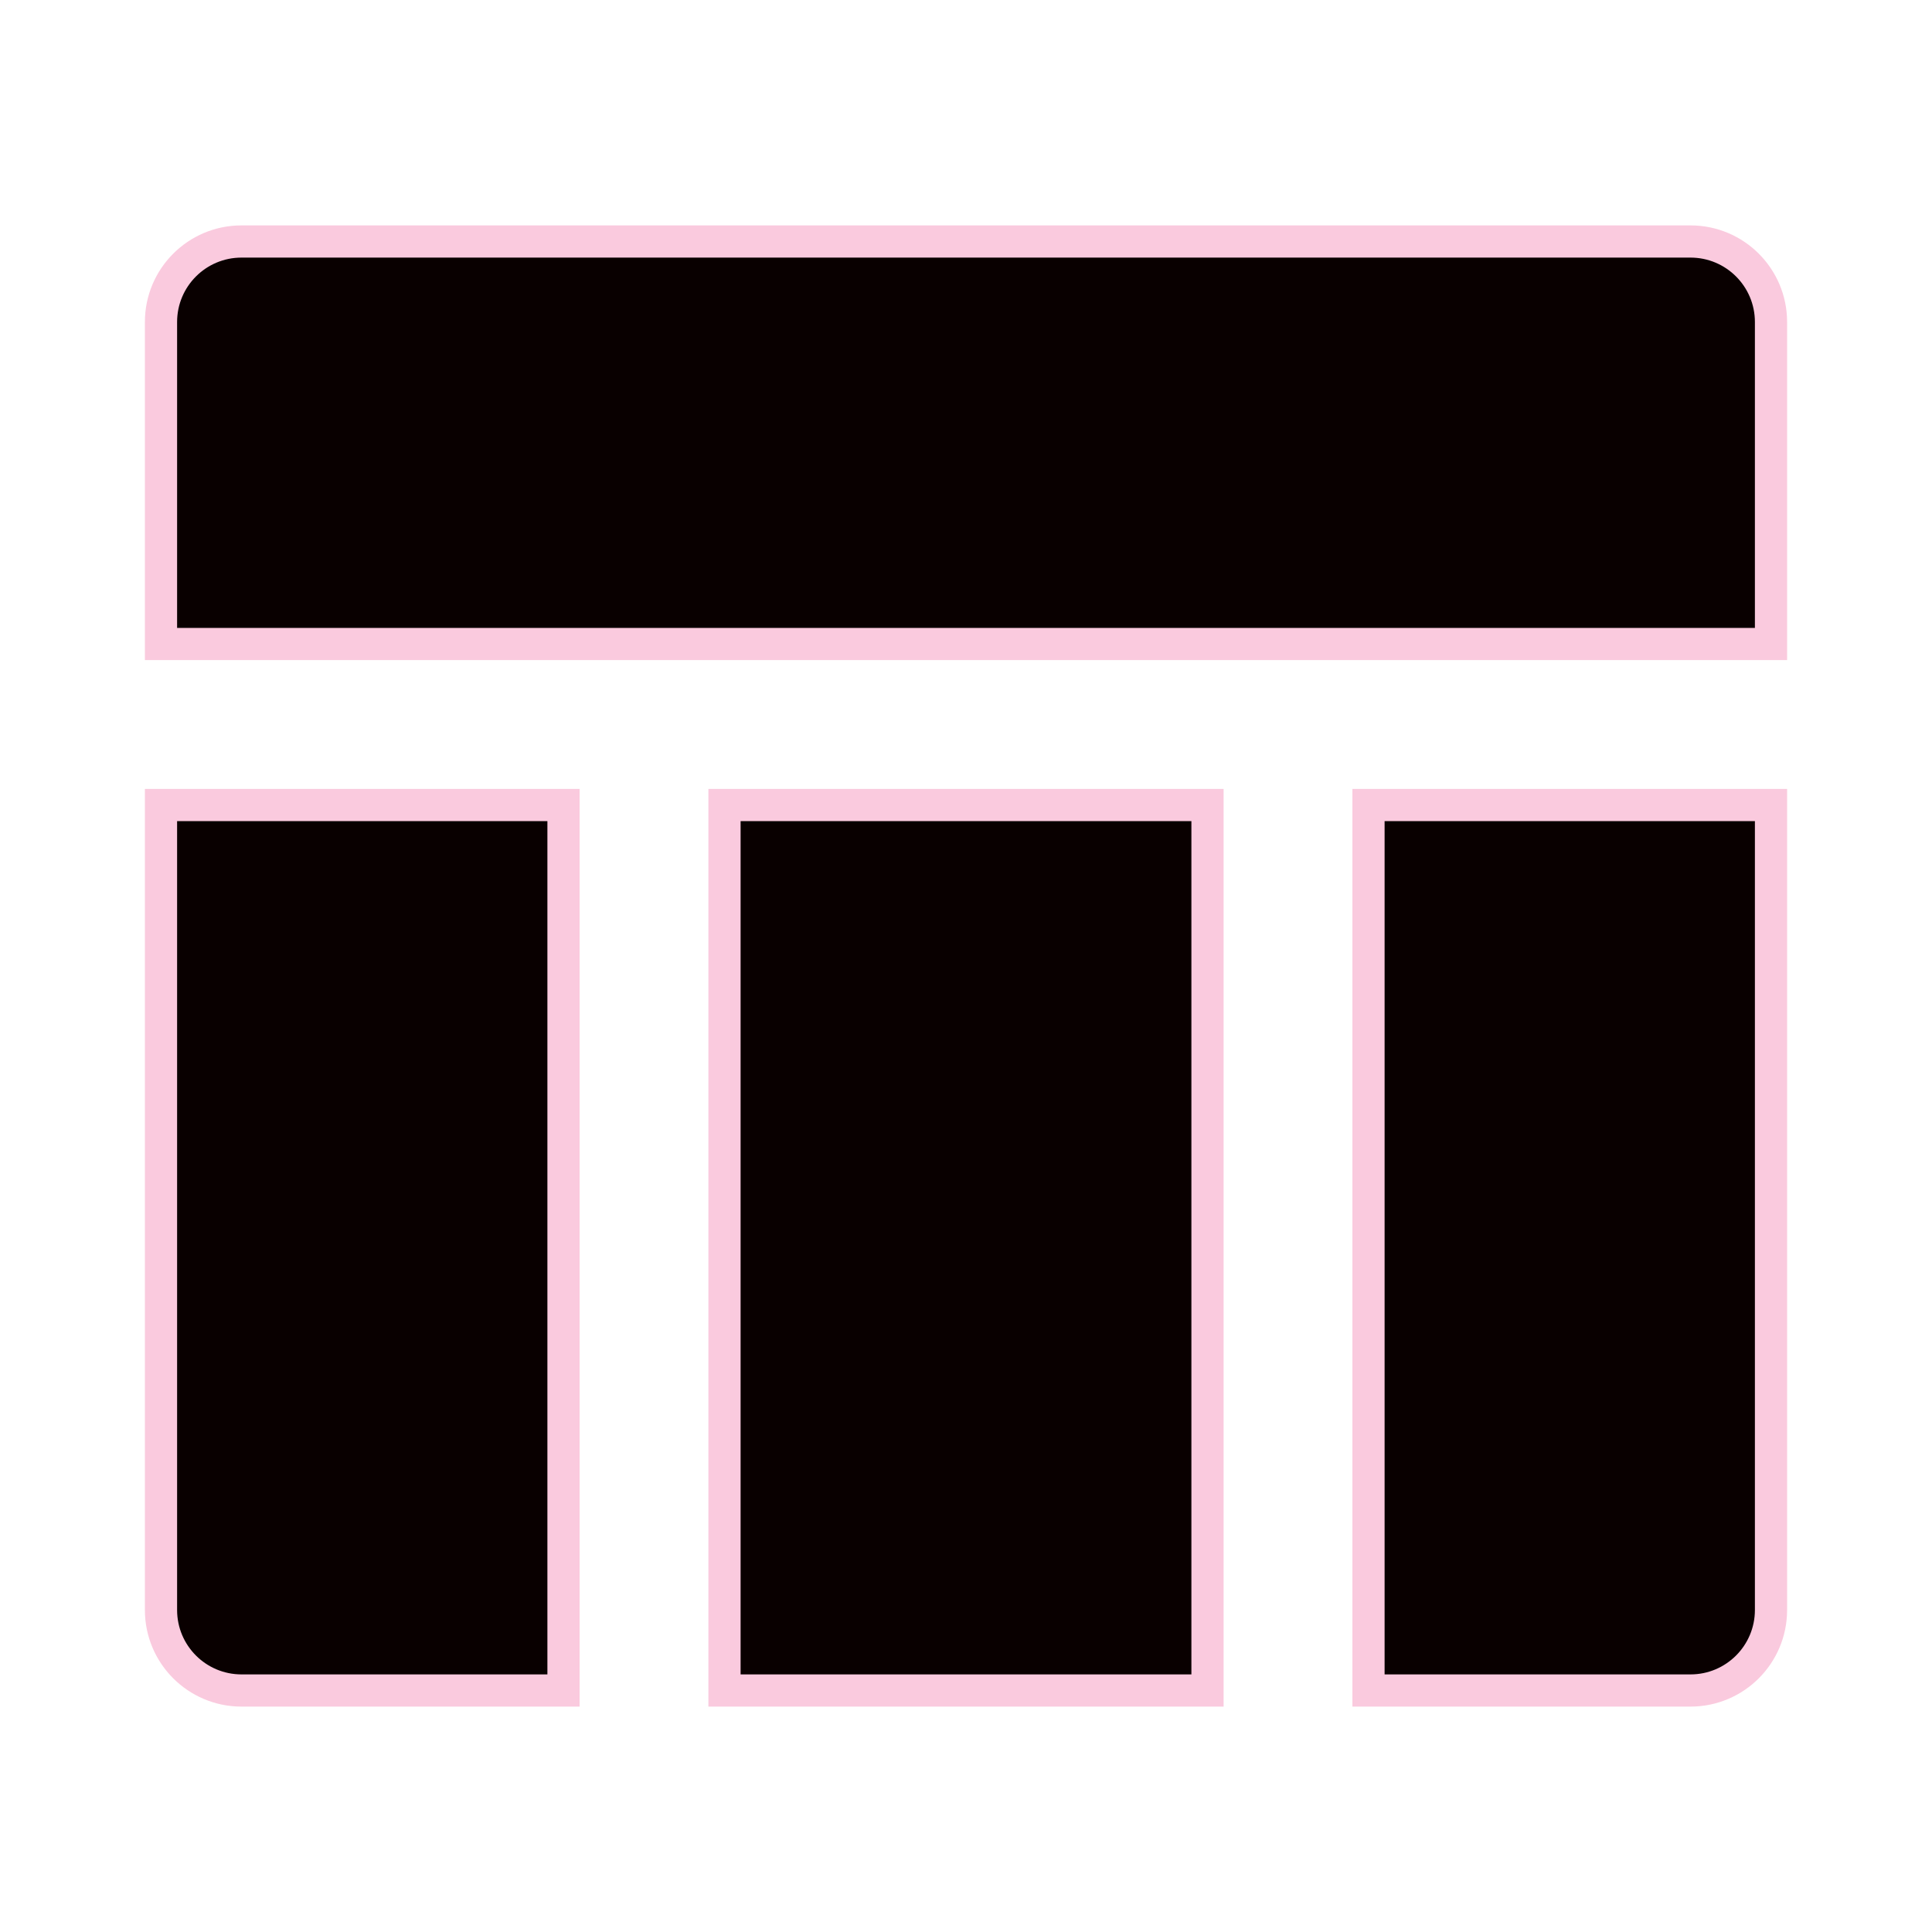
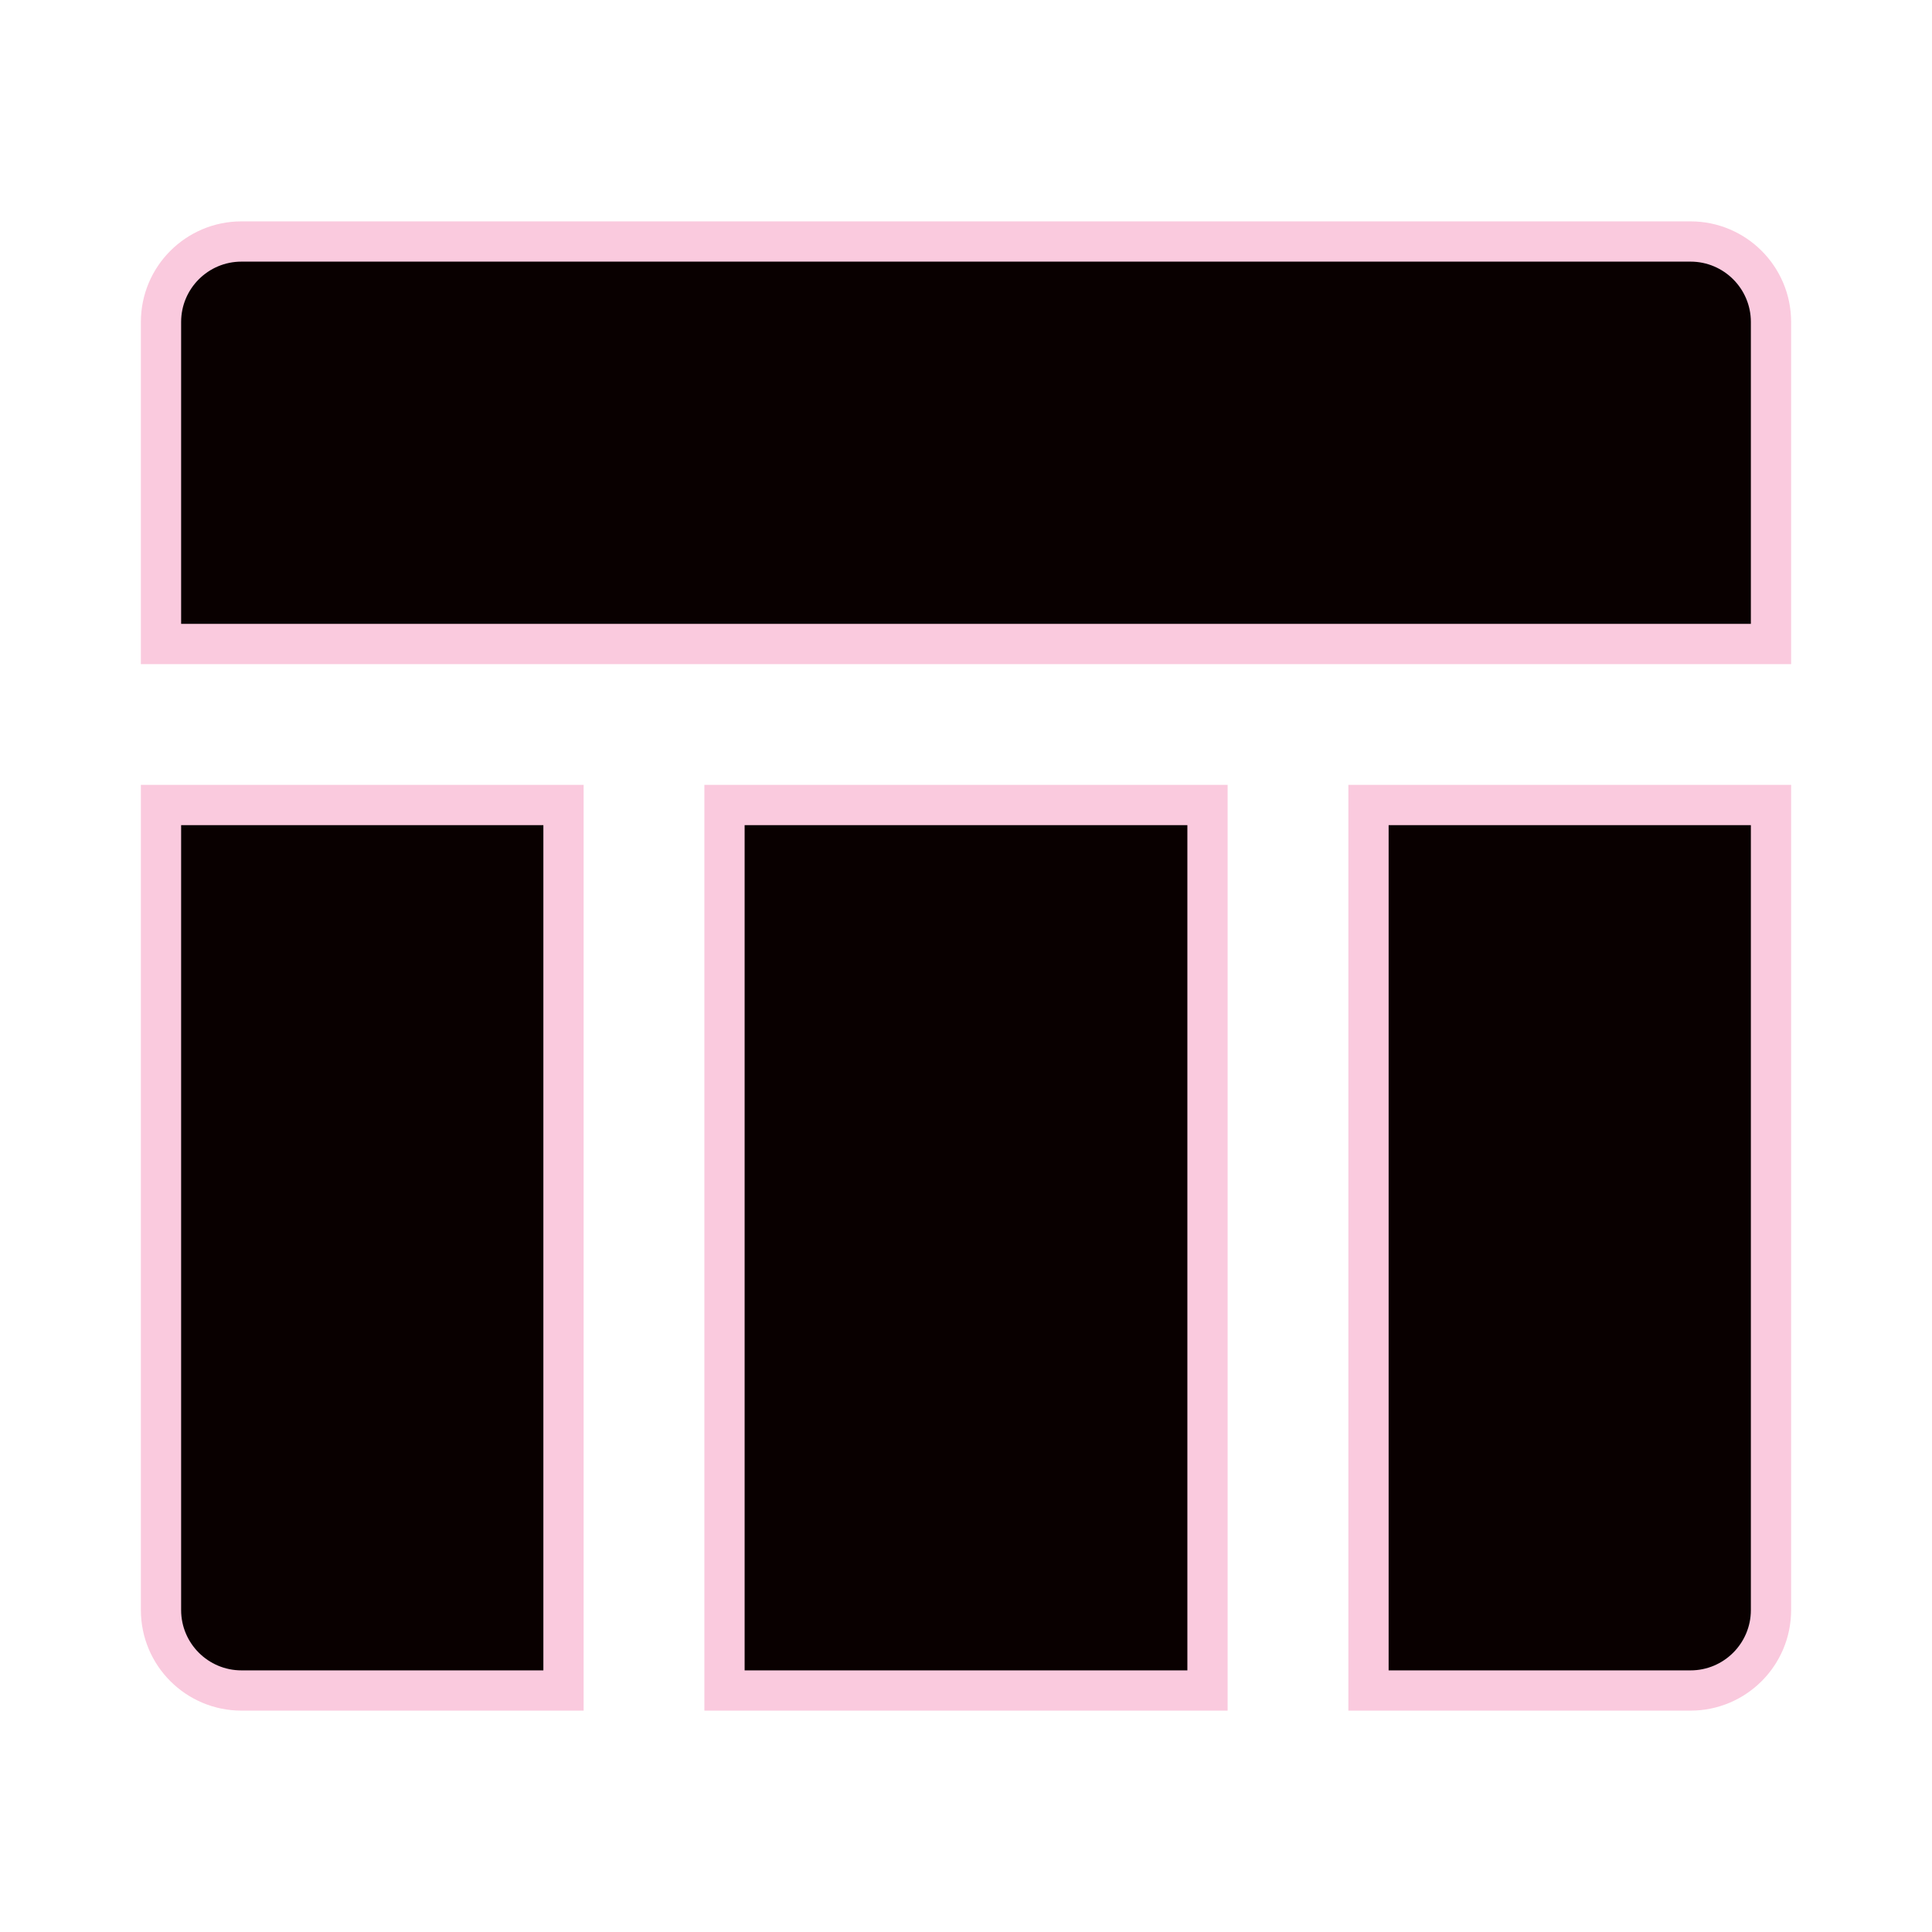
<svg xmlns="http://www.w3.org/2000/svg" viewBox="0 0 24 24" width="240" height="240" version="1.1" id="svg6">
  <defs id="defs10" />
  <path fill="none" d="M0 0h24v24H0z" id="path2" />
-   <path d="M15 21H9V10h6v11zm2 0V10h5v10a1 1 0 0 1-1 1h-4zM7 21H3a1 1 0 0 1-1-1V10h5v11zM22 8H2V4a1 1 0 0 1 1-1h18a1 1 0 0 1 1 1v4z" fill="rgba(9,0,0,1)" id="path4" style="stroke:#facade;stroke-opacity:1;stroke-width:0.4;stroke-miterlimit:4;stroke-dasharray:none;fill:#090000;fill-opacity:1" />
+   <path d="M15 21H9V10h6v11zm2 0V10h5v10a1 1 0 0 1-1 1h-4zM7 21H3a1 1 0 0 1-1-1V10h5v11zM22 8H2V4a1 1 0 0 1 1-1h18a1 1 0 0 1 1 1v4z" id="path4" style="fill:#090000;fill-opacity:1;stroke:#facade;stroke-opacity:1;stroke-width:0.5;stroke-miterlimit:4;stroke-dasharray:none" />
</svg>
